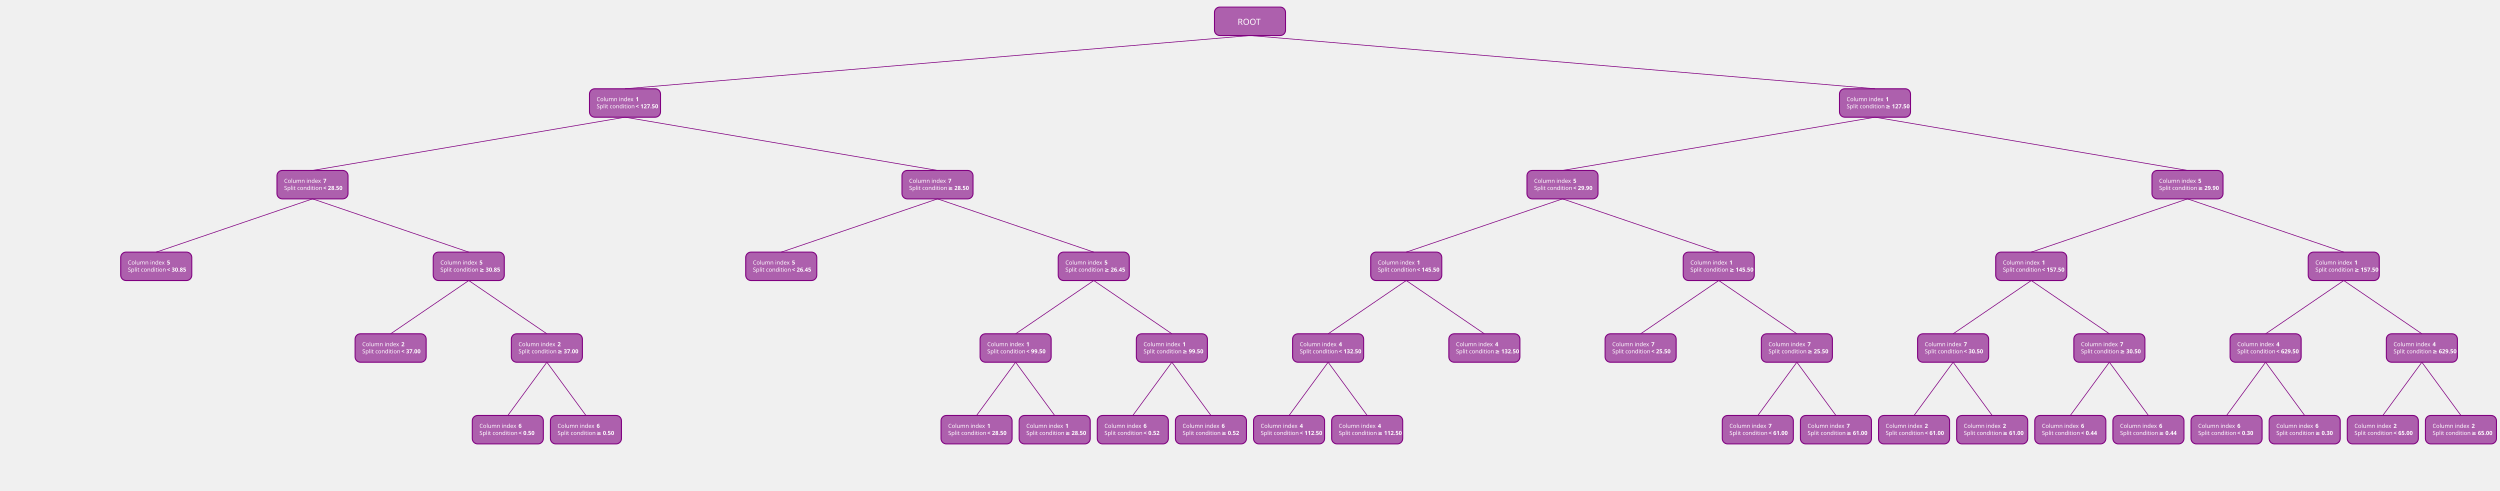
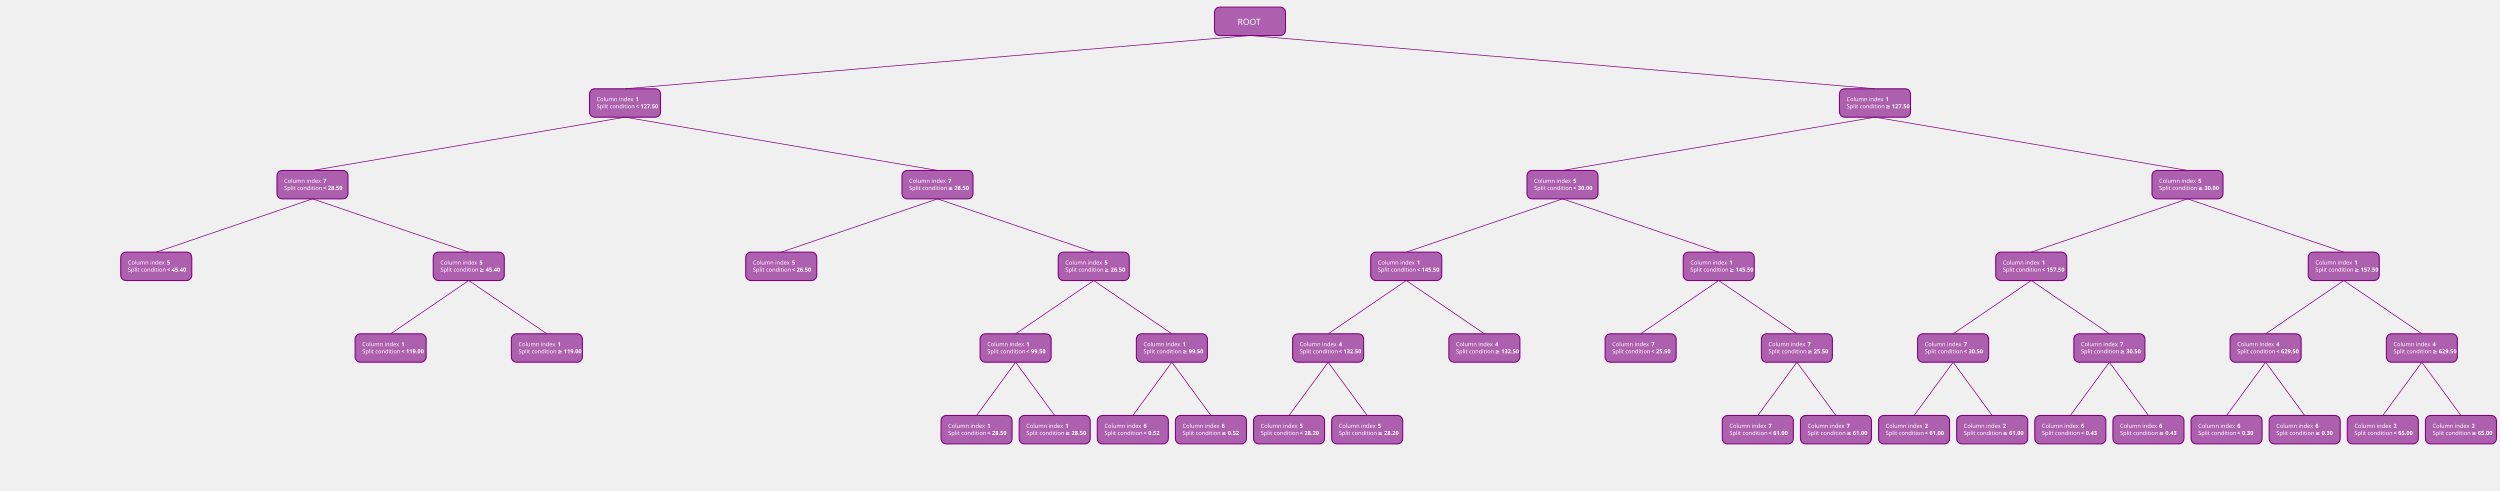
<svg xmlns="http://www.w3.org/2000/svg" width="7040" height="1380">
  <style>.label { font: lighter 16px sans-serif; fill: #fff }.value { font: bold 16px sans-serif; fill: #fff }.root-node-label { font: 24px sans-serif; fill: #fff }</style>
  <g>
    <rect rx="15" style="fill:purple;fill-opacity:.6;stroke:purple;stroke-width:3" x="3420.0" y="20" width="200" height="80" />
    <text class="root-node-label" x="3485.0" y="70">ROOT</text>
    <line x1="3520.0" y1="100" x2="1760.0" y2="250" style="stroke:purple;stroke-width:2" />
    <line x1="3520.0" y1="100" x2="5280.0" y2="250" style="stroke:purple;stroke-width:2" />
  </g>
  <g>
    <rect rx="15" style="fill:purple;fill-opacity:.6;stroke:purple;stroke-width:3" x="1660.0" y="250" width="200" height="80" />
    <text class="label" x="1680.0" y="285">Column index</text>
    <text class="value" x="1790.0" y="285">1</text>
    <text class="label" x="1680.0" y="305">Split condition</text>
    <text class="value" x="1790.0" y="305">&lt; 127.50</text>
    <line x1="1760.0" y1="330" x2="880.0" y2="480" style="stroke:purple;stroke-width:2" />
    <line x1="1760.0" y1="330" x2="2640.0" y2="480" style="stroke:purple;stroke-width:2" />
  </g>
  <g>
    <rect rx="15" style="fill:purple;fill-opacity:.6;stroke:purple;stroke-width:3" x="5180.0" y="250" width="200" height="80" />
    <text class="label" x="5200.0" y="285">Column index</text>
    <text class="value" x="5310.0" y="285">1</text>
    <text class="label" x="5200.0" y="305">Split condition</text>
    <text class="value" x="5310.0" y="305">≥ 127.50</text>
    <line x1="5280.0" y1="330" x2="4400.0" y2="480" style="stroke:purple;stroke-width:2" />
    <line x1="5280.0" y1="330" x2="6160.0" y2="480" style="stroke:purple;stroke-width:2" />
  </g>
  <g>
    <rect rx="15" style="fill:purple;fill-opacity:.6;stroke:purple;stroke-width:3" x="780.0" y="480" width="200" height="80" />
    <text class="label" x="800.0" y="515">Column index</text>
    <text class="value" x="910.0" y="515">7</text>
    <text class="label" x="800.0" y="535">Split condition</text>
    <text class="value" x="910.0" y="535">&lt; 28.50</text>
    <line x1="880.0" y1="560" x2="440.0" y2="710" style="stroke:purple;stroke-width:2" />
    <line x1="880.0" y1="560" x2="1320.0" y2="710" style="stroke:purple;stroke-width:2" />
  </g>
  <g>
    <rect rx="15" style="fill:purple;fill-opacity:.6;stroke:purple;stroke-width:3" x="2540.0" y="480" width="200" height="80" />
    <text class="label" x="2560.0" y="515">Column index</text>
    <text class="value" x="2670.0" y="515">7</text>
    <text class="label" x="2560.0" y="535">Split condition</text>
    <text class="value" x="2670.0" y="535">≥ 28.50</text>
    <line x1="2640.0" y1="560" x2="2200.0" y2="710" style="stroke:purple;stroke-width:2" />
    <line x1="2640.0" y1="560" x2="3080.0" y2="710" style="stroke:purple;stroke-width:2" />
  </g>
  <g>
    <rect rx="15" style="fill:purple;fill-opacity:.6;stroke:purple;stroke-width:3" x="4300.0" y="480" width="200" height="80" />
    <text class="label" x="4320.0" y="515">Column index</text>
    <text class="value" x="4430.0" y="515">5</text>
    <text class="label" x="4320.0" y="535">Split condition</text>
-     <text class="value" x="4430.0" y="535">&lt; 29.90</text>
+     <text class="value" x="4430.0" y="535">&lt; 30.00</text>
    <line x1="4400.0" y1="560" x2="3960.0" y2="710" style="stroke:purple;stroke-width:2" />
    <line x1="4400.0" y1="560" x2="4840.0" y2="710" style="stroke:purple;stroke-width:2" />
  </g>
  <g>
    <rect rx="15" style="fill:purple;fill-opacity:.6;stroke:purple;stroke-width:3" x="6060.0" y="480" width="200" height="80" />
    <text class="label" x="6080.0" y="515">Column index</text>
    <text class="value" x="6190.0" y="515">5</text>
    <text class="label" x="6080.0" y="535">Split condition</text>
-     <text class="value" x="6190.0" y="535">≥ 29.90</text>
+     <text class="value" x="6190.0" y="535">≥ 30.00</text>
    <line x1="6160.0" y1="560" x2="5720.0" y2="710" style="stroke:purple;stroke-width:2" />
    <line x1="6160.0" y1="560" x2="6600.0" y2="710" style="stroke:purple;stroke-width:2" />
  </g>
  <g>
    <rect rx="15" style="fill:purple;fill-opacity:.6;stroke:purple;stroke-width:3" x="340.0" y="710" width="200" height="80" />
    <text class="label" x="360.0" y="745">Column index</text>
    <text class="value" x="470.0" y="745">5</text>
    <text class="label" x="360.0" y="765">Split condition</text>
-     <text class="value" x="470.0" y="765">&lt; 30.85</text>
+     <text class="value" x="470.0" y="765">&lt; 45.40</text>
  </g>
  <g>
    <rect rx="15" style="fill:purple;fill-opacity:.6;stroke:purple;stroke-width:3" x="1220.0" y="710" width="200" height="80" />
    <text class="label" x="1240.0" y="745">Column index</text>
    <text class="value" x="1350.0" y="745">5</text>
    <text class="label" x="1240.0" y="765">Split condition</text>
-     <text class="value" x="1350.0" y="765">≥ 30.85</text>
+     <text class="value" x="1350.0" y="765">≥ 45.40</text>
    <line x1="1320.0" y1="790" x2="1100.0" y2="940" style="stroke:purple;stroke-width:2" />
    <line x1="1320.0" y1="790" x2="1540.0" y2="940" style="stroke:purple;stroke-width:2" />
  </g>
  <g>
    <rect rx="15" style="fill:purple;fill-opacity:.6;stroke:purple;stroke-width:3" x="2100.0" y="710" width="200" height="80" />
    <text class="label" x="2120.0" y="745">Column index</text>
    <text class="value" x="2230.0" y="745">5</text>
    <text class="label" x="2120.0" y="765">Split condition</text>
-     <text class="value" x="2230.0" y="765">&lt; 26.45</text>
+     <text class="value" x="2230.0" y="765">&lt; 26.50</text>
  </g>
  <g>
    <rect rx="15" style="fill:purple;fill-opacity:.6;stroke:purple;stroke-width:3" x="2980.0" y="710" width="200" height="80" />
    <text class="label" x="3000.0" y="745">Column index</text>
    <text class="value" x="3110.0" y="745">5</text>
    <text class="label" x="3000.0" y="765">Split condition</text>
-     <text class="value" x="3110.0" y="765">≥ 26.45</text>
+     <text class="value" x="3110.0" y="765">≥ 26.50</text>
    <line x1="3080.0" y1="790" x2="2860.0" y2="940" style="stroke:purple;stroke-width:2" />
    <line x1="3080.0" y1="790" x2="3300.0" y2="940" style="stroke:purple;stroke-width:2" />
  </g>
  <g>
    <rect rx="15" style="fill:purple;fill-opacity:.6;stroke:purple;stroke-width:3" x="3860.0" y="710" width="200" height="80" />
    <text class="label" x="3880.0" y="745">Column index</text>
    <text class="value" x="3990.0" y="745">1</text>
    <text class="label" x="3880.0" y="765">Split condition</text>
    <text class="value" x="3990.0" y="765">&lt; 145.50</text>
    <line x1="3960.0" y1="790" x2="3740.0" y2="940" style="stroke:purple;stroke-width:2" />
    <line x1="3960.0" y1="790" x2="4180.0" y2="940" style="stroke:purple;stroke-width:2" />
  </g>
  <g>
    <rect rx="15" style="fill:purple;fill-opacity:.6;stroke:purple;stroke-width:3" x="4740.0" y="710" width="200" height="80" />
    <text class="label" x="4760.0" y="745">Column index</text>
    <text class="value" x="4870.0" y="745">1</text>
    <text class="label" x="4760.0" y="765">Split condition</text>
    <text class="value" x="4870.0" y="765">≥ 145.50</text>
    <line x1="4840.0" y1="790" x2="4620.0" y2="940" style="stroke:purple;stroke-width:2" />
    <line x1="4840.0" y1="790" x2="5060.0" y2="940" style="stroke:purple;stroke-width:2" />
  </g>
  <g>
    <rect rx="15" style="fill:purple;fill-opacity:.6;stroke:purple;stroke-width:3" x="5620.0" y="710" width="200" height="80" />
    <text class="label" x="5640.0" y="745">Column index</text>
    <text class="value" x="5750.0" y="745">1</text>
    <text class="label" x="5640.0" y="765">Split condition</text>
    <text class="value" x="5750.0" y="765">&lt; 157.50</text>
    <line x1="5720.0" y1="790" x2="5500.0" y2="940" style="stroke:purple;stroke-width:2" />
    <line x1="5720.0" y1="790" x2="5940.0" y2="940" style="stroke:purple;stroke-width:2" />
  </g>
  <g>
    <rect rx="15" style="fill:purple;fill-opacity:.6;stroke:purple;stroke-width:3" x="6500.0" y="710" width="200" height="80" />
    <text class="label" x="6520.0" y="745">Column index</text>
    <text class="value" x="6630.0" y="745">1</text>
    <text class="label" x="6520.0" y="765">Split condition</text>
    <text class="value" x="6630.0" y="765">≥ 157.50</text>
    <line x1="6600.0" y1="790" x2="6380.0" y2="940" style="stroke:purple;stroke-width:2" />
    <line x1="6600.0" y1="790" x2="6820.0" y2="940" style="stroke:purple;stroke-width:2" />
  </g>
  <g>
    <rect rx="15" style="fill:purple;fill-opacity:.6;stroke:purple;stroke-width:3" x="1000.0" y="940" width="200" height="80" />
    <text class="label" x="1020.0" y="975">Column index</text>
-     <text class="value" x="1130.0" y="975">2</text>
+     <text class="value" x="1130.0" y="975">1</text>
    <text class="label" x="1020.0" y="995">Split condition</text>
-     <text class="value" x="1130.0" y="995">&lt; 37.00</text>
+     <text class="value" x="1130.0" y="995">&lt; 119.00</text>
  </g>
  <g>
    <rect rx="15" style="fill:purple;fill-opacity:.6;stroke:purple;stroke-width:3" x="1440.0" y="940" width="200" height="80" />
    <text class="label" x="1460.0" y="975">Column index</text>
-     <text class="value" x="1570.0" y="975">2</text>
+     <text class="value" x="1570.0" y="975">1</text>
    <text class="label" x="1460.0" y="995">Split condition</text>
-     <text class="value" x="1570.0" y="995">≥ 37.00</text>
-     <line x1="1540.0" y1="1020" x2="1430.0" y2="1170" style="stroke:purple;stroke-width:2" />
-     <line x1="1540.0" y1="1020" x2="1650.0" y2="1170" style="stroke:purple;stroke-width:2" />
+     <text class="value" x="1570.0" y="995">≥ 119.00</text>
  </g>
  <g>
    <rect rx="15" style="fill:purple;fill-opacity:.6;stroke:purple;stroke-width:3" x="2760.0" y="940" width="200" height="80" />
    <text class="label" x="2780.0" y="975">Column index</text>
    <text class="value" x="2890.0" y="975">1</text>
    <text class="label" x="2780.0" y="995">Split condition</text>
    <text class="value" x="2890.0" y="995">&lt; 99.50</text>
    <line x1="2860.0" y1="1020" x2="2750.0" y2="1170" style="stroke:purple;stroke-width:2" />
    <line x1="2860.0" y1="1020" x2="2970.0" y2="1170" style="stroke:purple;stroke-width:2" />
  </g>
  <g>
    <rect rx="15" style="fill:purple;fill-opacity:.6;stroke:purple;stroke-width:3" x="3200.0" y="940" width="200" height="80" />
    <text class="label" x="3220.0" y="975">Column index</text>
    <text class="value" x="3330.0" y="975">1</text>
    <text class="label" x="3220.0" y="995">Split condition</text>
    <text class="value" x="3330.0" y="995">≥ 99.50</text>
    <line x1="3300.0" y1="1020" x2="3190.0" y2="1170" style="stroke:purple;stroke-width:2" />
    <line x1="3300.0" y1="1020" x2="3410.0" y2="1170" style="stroke:purple;stroke-width:2" />
  </g>
  <g>
    <rect rx="15" style="fill:purple;fill-opacity:.6;stroke:purple;stroke-width:3" x="3640.0" y="940" width="200" height="80" />
    <text class="label" x="3660.0" y="975">Column index</text>
    <text class="value" x="3770.0" y="975">4</text>
    <text class="label" x="3660.0" y="995">Split condition</text>
    <text class="value" x="3770.0" y="995">&lt; 132.50</text>
    <line x1="3740.0" y1="1020" x2="3630.0" y2="1170" style="stroke:purple;stroke-width:2" />
    <line x1="3740.0" y1="1020" x2="3850.0" y2="1170" style="stroke:purple;stroke-width:2" />
  </g>
  <g>
    <rect rx="15" style="fill:purple;fill-opacity:.6;stroke:purple;stroke-width:3" x="4080.0" y="940" width="200" height="80" />
    <text class="label" x="4100.0" y="975">Column index</text>
    <text class="value" x="4210.0" y="975">4</text>
    <text class="label" x="4100.0" y="995">Split condition</text>
    <text class="value" x="4210.0" y="995">≥ 132.50</text>
  </g>
  <g>
    <rect rx="15" style="fill:purple;fill-opacity:.6;stroke:purple;stroke-width:3" x="4520.0" y="940" width="200" height="80" />
    <text class="label" x="4540.0" y="975">Column index</text>
    <text class="value" x="4650.0" y="975">7</text>
    <text class="label" x="4540.0" y="995">Split condition</text>
    <text class="value" x="4650.0" y="995">&lt; 25.50</text>
  </g>
  <g>
    <rect rx="15" style="fill:purple;fill-opacity:.6;stroke:purple;stroke-width:3" x="4960.0" y="940" width="200" height="80" />
    <text class="label" x="4980.0" y="975">Column index</text>
    <text class="value" x="5090.0" y="975">7</text>
    <text class="label" x="4980.0" y="995">Split condition</text>
    <text class="value" x="5090.0" y="995">≥ 25.50</text>
    <line x1="5060.0" y1="1020" x2="4950.0" y2="1170" style="stroke:purple;stroke-width:2" />
    <line x1="5060.0" y1="1020" x2="5170.0" y2="1170" style="stroke:purple;stroke-width:2" />
  </g>
  <g>
    <rect rx="15" style="fill:purple;fill-opacity:.6;stroke:purple;stroke-width:3" x="5400.0" y="940" width="200" height="80" />
    <text class="label" x="5420.0" y="975">Column index</text>
    <text class="value" x="5530.0" y="975">7</text>
    <text class="label" x="5420.0" y="995">Split condition</text>
    <text class="value" x="5530.0" y="995">&lt; 30.50</text>
    <line x1="5500.0" y1="1020" x2="5390.0" y2="1170" style="stroke:purple;stroke-width:2" />
    <line x1="5500.0" y1="1020" x2="5610.0" y2="1170" style="stroke:purple;stroke-width:2" />
  </g>
  <g>
    <rect rx="15" style="fill:purple;fill-opacity:.6;stroke:purple;stroke-width:3" x="5840.0" y="940" width="200" height="80" />
    <text class="label" x="5860.0" y="975">Column index</text>
    <text class="value" x="5970.0" y="975">7</text>
    <text class="label" x="5860.0" y="995">Split condition</text>
    <text class="value" x="5970.0" y="995">≥ 30.50</text>
    <line x1="5940.0" y1="1020" x2="5830.0" y2="1170" style="stroke:purple;stroke-width:2" />
    <line x1="5940.0" y1="1020" x2="6050.0" y2="1170" style="stroke:purple;stroke-width:2" />
  </g>
  <g>
    <rect rx="15" style="fill:purple;fill-opacity:.6;stroke:purple;stroke-width:3" x="6280.0" y="940" width="200" height="80" />
    <text class="label" x="6300.0" y="975">Column index</text>
    <text class="value" x="6410.0" y="975">4</text>
    <text class="label" x="6300.0" y="995">Split condition</text>
    <text class="value" x="6410.0" y="995">&lt; 629.50</text>
    <line x1="6380.0" y1="1020" x2="6270.0" y2="1170" style="stroke:purple;stroke-width:2" />
    <line x1="6380.0" y1="1020" x2="6490.0" y2="1170" style="stroke:purple;stroke-width:2" />
  </g>
  <g>
    <rect rx="15" style="fill:purple;fill-opacity:.6;stroke:purple;stroke-width:3" x="6720.0" y="940" width="200" height="80" />
    <text class="label" x="6740.0" y="975">Column index</text>
    <text class="value" x="6850.0" y="975">4</text>
    <text class="label" x="6740.0" y="995">Split condition</text>
    <text class="value" x="6850.0" y="995">≥ 629.50</text>
    <line x1="6820.0" y1="1020" x2="6710.0" y2="1170" style="stroke:purple;stroke-width:2" />
    <line x1="6820.0" y1="1020" x2="6930.0" y2="1170" style="stroke:purple;stroke-width:2" />
  </g>
  <g>
-     <rect rx="15" style="fill:purple;fill-opacity:.6;stroke:purple;stroke-width:3" x="1330.0" y="1170" width="200" height="80" />
-     <text class="label" x="1350.0" y="1205">Column index</text>
-     <text class="value" x="1460.0" y="1205">6</text>
-     <text class="label" x="1350.0" y="1225">Split condition</text>
-     <text class="value" x="1460.0" y="1225">&lt; 0.50</text>
-   </g>
-   <g>
-     <rect rx="15" style="fill:purple;fill-opacity:.6;stroke:purple;stroke-width:3" x="1550.0" y="1170" width="200" height="80" />
-     <text class="label" x="1570.0" y="1205">Column index</text>
-     <text class="value" x="1680.0" y="1205">6</text>
-     <text class="label" x="1570.0" y="1225">Split condition</text>
-     <text class="value" x="1680.0" y="1225">≥ 0.50</text>
-   </g>
-   <g>
    <rect rx="15" style="fill:purple;fill-opacity:.6;stroke:purple;stroke-width:3" x="2650.0" y="1170" width="200" height="80" />
    <text class="label" x="2670.0" y="1205">Column index</text>
    <text class="value" x="2780.0" y="1205">1</text>
    <text class="label" x="2670.0" y="1225">Split condition</text>
    <text class="value" x="2780.0" y="1225">&lt; 28.50</text>
  </g>
  <g>
    <rect rx="15" style="fill:purple;fill-opacity:.6;stroke:purple;stroke-width:3" x="2870.0" y="1170" width="200" height="80" />
    <text class="label" x="2890.0" y="1205">Column index</text>
    <text class="value" x="3000.0" y="1205">1</text>
    <text class="label" x="2890.0" y="1225">Split condition</text>
    <text class="value" x="3000.0" y="1225">≥ 28.50</text>
  </g>
  <g>
    <rect rx="15" style="fill:purple;fill-opacity:.6;stroke:purple;stroke-width:3" x="3090.0" y="1170" width="200" height="80" />
    <text class="label" x="3110.0" y="1205">Column index</text>
    <text class="value" x="3220.0" y="1205">6</text>
    <text class="label" x="3110.0" y="1225">Split condition</text>
    <text class="value" x="3220.0" y="1225">&lt; 0.52</text>
  </g>
  <g>
    <rect rx="15" style="fill:purple;fill-opacity:.6;stroke:purple;stroke-width:3" x="3310.0" y="1170" width="200" height="80" />
    <text class="label" x="3330.0" y="1205">Column index</text>
    <text class="value" x="3440.0" y="1205">6</text>
    <text class="label" x="3330.0" y="1225">Split condition</text>
    <text class="value" x="3440.0" y="1225">≥ 0.52</text>
  </g>
  <g>
    <rect rx="15" style="fill:purple;fill-opacity:.6;stroke:purple;stroke-width:3" x="3530.0" y="1170" width="200" height="80" />
    <text class="label" x="3550.0" y="1205">Column index</text>
-     <text class="value" x="3660.0" y="1205">4</text>
+     <text class="value" x="3660.0" y="1205">5</text>
    <text class="label" x="3550.0" y="1225">Split condition</text>
-     <text class="value" x="3660.0" y="1225">&lt; 112.50</text>
+     <text class="value" x="3660.0" y="1225">&lt; 28.20</text>
  </g>
  <g>
    <rect rx="15" style="fill:purple;fill-opacity:.6;stroke:purple;stroke-width:3" x="3750.0" y="1170" width="200" height="80" />
    <text class="label" x="3770.0" y="1205">Column index</text>
-     <text class="value" x="3880.0" y="1205">4</text>
+     <text class="value" x="3880.0" y="1205">5</text>
    <text class="label" x="3770.0" y="1225">Split condition</text>
-     <text class="value" x="3880.0" y="1225">≥ 112.50</text>
+     <text class="value" x="3880.0" y="1225">≥ 28.20</text>
  </g>
  <g>
    <rect rx="15" style="fill:purple;fill-opacity:.6;stroke:purple;stroke-width:3" x="4850.0" y="1170" width="200" height="80" />
    <text class="label" x="4870.0" y="1205">Column index</text>
    <text class="value" x="4980.0" y="1205">7</text>
    <text class="label" x="4870.0" y="1225">Split condition</text>
    <text class="value" x="4980.0" y="1225">&lt; 61.00</text>
  </g>
  <g>
    <rect rx="15" style="fill:purple;fill-opacity:.6;stroke:purple;stroke-width:3" x="5070.0" y="1170" width="200" height="80" />
    <text class="label" x="5090.0" y="1205">Column index</text>
    <text class="value" x="5200.0" y="1205">7</text>
    <text class="label" x="5090.0" y="1225">Split condition</text>
    <text class="value" x="5200.0" y="1225">≥ 61.00</text>
  </g>
  <g>
    <rect rx="15" style="fill:purple;fill-opacity:.6;stroke:purple;stroke-width:3" x="5290.0" y="1170" width="200" height="80" />
    <text class="label" x="5310.0" y="1205">Column index</text>
    <text class="value" x="5420.0" y="1205">2</text>
    <text class="label" x="5310.0" y="1225">Split condition</text>
    <text class="value" x="5420.0" y="1225">&lt; 61.00</text>
  </g>
  <g>
    <rect rx="15" style="fill:purple;fill-opacity:.6;stroke:purple;stroke-width:3" x="5510.0" y="1170" width="200" height="80" />
    <text class="label" x="5530.0" y="1205">Column index</text>
    <text class="value" x="5640.0" y="1205">2</text>
    <text class="label" x="5530.0" y="1225">Split condition</text>
    <text class="value" x="5640.0" y="1225">≥ 61.00</text>
  </g>
  <g>
    <rect rx="15" style="fill:purple;fill-opacity:.6;stroke:purple;stroke-width:3" x="5730.0" y="1170" width="200" height="80" />
    <text class="label" x="5750.0" y="1205">Column index</text>
    <text class="value" x="5860.0" y="1205">6</text>
    <text class="label" x="5750.0" y="1225">Split condition</text>
-     <text class="value" x="5860.0" y="1225">&lt; 0.44</text>
+     <text class="value" x="5860.0" y="1225">&lt; 0.43</text>
  </g>
  <g>
    <rect rx="15" style="fill:purple;fill-opacity:.6;stroke:purple;stroke-width:3" x="5950.0" y="1170" width="200" height="80" />
    <text class="label" x="5970.0" y="1205">Column index</text>
    <text class="value" x="6080.0" y="1205">6</text>
    <text class="label" x="5970.0" y="1225">Split condition</text>
-     <text class="value" x="6080.0" y="1225">≥ 0.44</text>
+     <text class="value" x="6080.0" y="1225">≥ 0.43</text>
  </g>
  <g>
    <rect rx="15" style="fill:purple;fill-opacity:.6;stroke:purple;stroke-width:3" x="6170.0" y="1170" width="200" height="80" />
    <text class="label" x="6190.0" y="1205">Column index</text>
    <text class="value" x="6300.0" y="1205">6</text>
    <text class="label" x="6190.0" y="1225">Split condition</text>
    <text class="value" x="6300.0" y="1225">&lt; 0.30</text>
  </g>
  <g>
    <rect rx="15" style="fill:purple;fill-opacity:.6;stroke:purple;stroke-width:3" x="6390.0" y="1170" width="200" height="80" />
    <text class="label" x="6410.0" y="1205">Column index</text>
    <text class="value" x="6520.0" y="1205">6</text>
    <text class="label" x="6410.0" y="1225">Split condition</text>
    <text class="value" x="6520.0" y="1225">≥ 0.30</text>
  </g>
  <g>
    <rect rx="15" style="fill:purple;fill-opacity:.6;stroke:purple;stroke-width:3" x="6610.0" y="1170" width="200" height="80" />
    <text class="label" x="6630.0" y="1205">Column index</text>
    <text class="value" x="6740.0" y="1205">2</text>
    <text class="label" x="6630.0" y="1225">Split condition</text>
    <text class="value" x="6740.0" y="1225">&lt; 65.00</text>
  </g>
  <g>
    <rect rx="15" style="fill:purple;fill-opacity:.6;stroke:purple;stroke-width:3" x="6830.0" y="1170" width="200" height="80" />
    <text class="label" x="6850.0" y="1205">Column index</text>
    <text class="value" x="6960.0" y="1205">2</text>
    <text class="label" x="6850.0" y="1225">Split condition</text>
    <text class="value" x="6960.0" y="1225">≥ 65.00</text>
  </g>
</svg>
